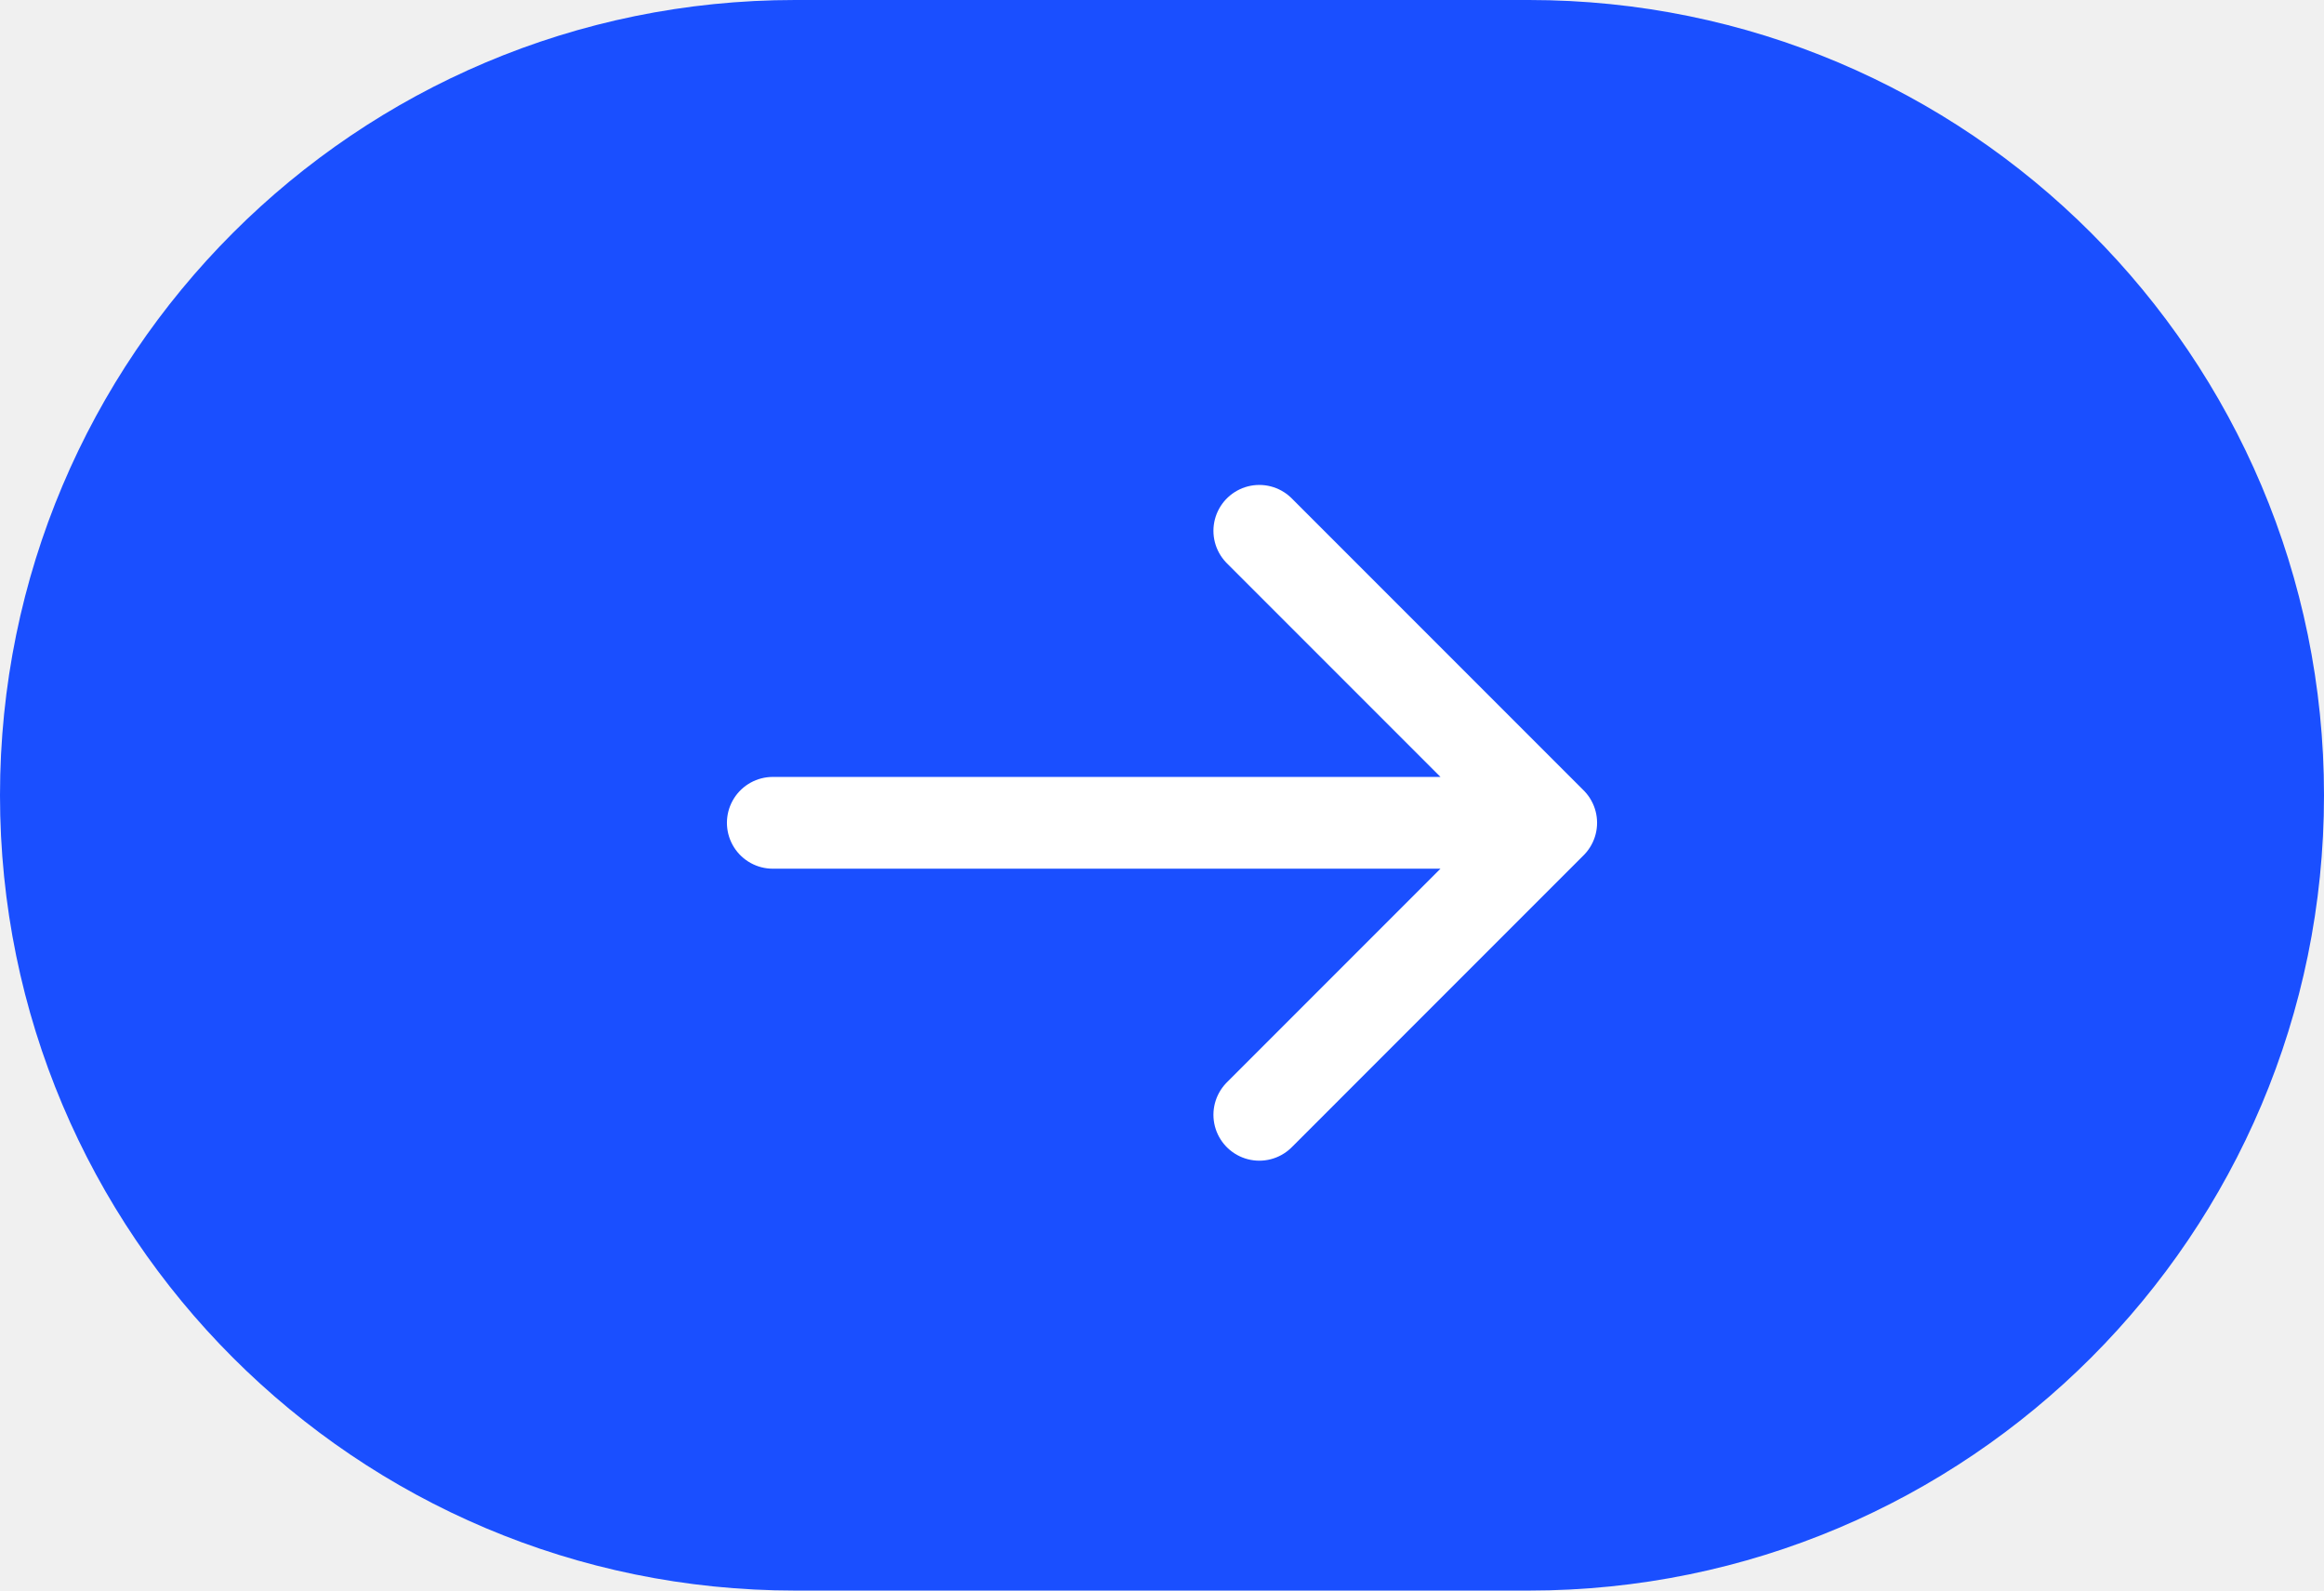
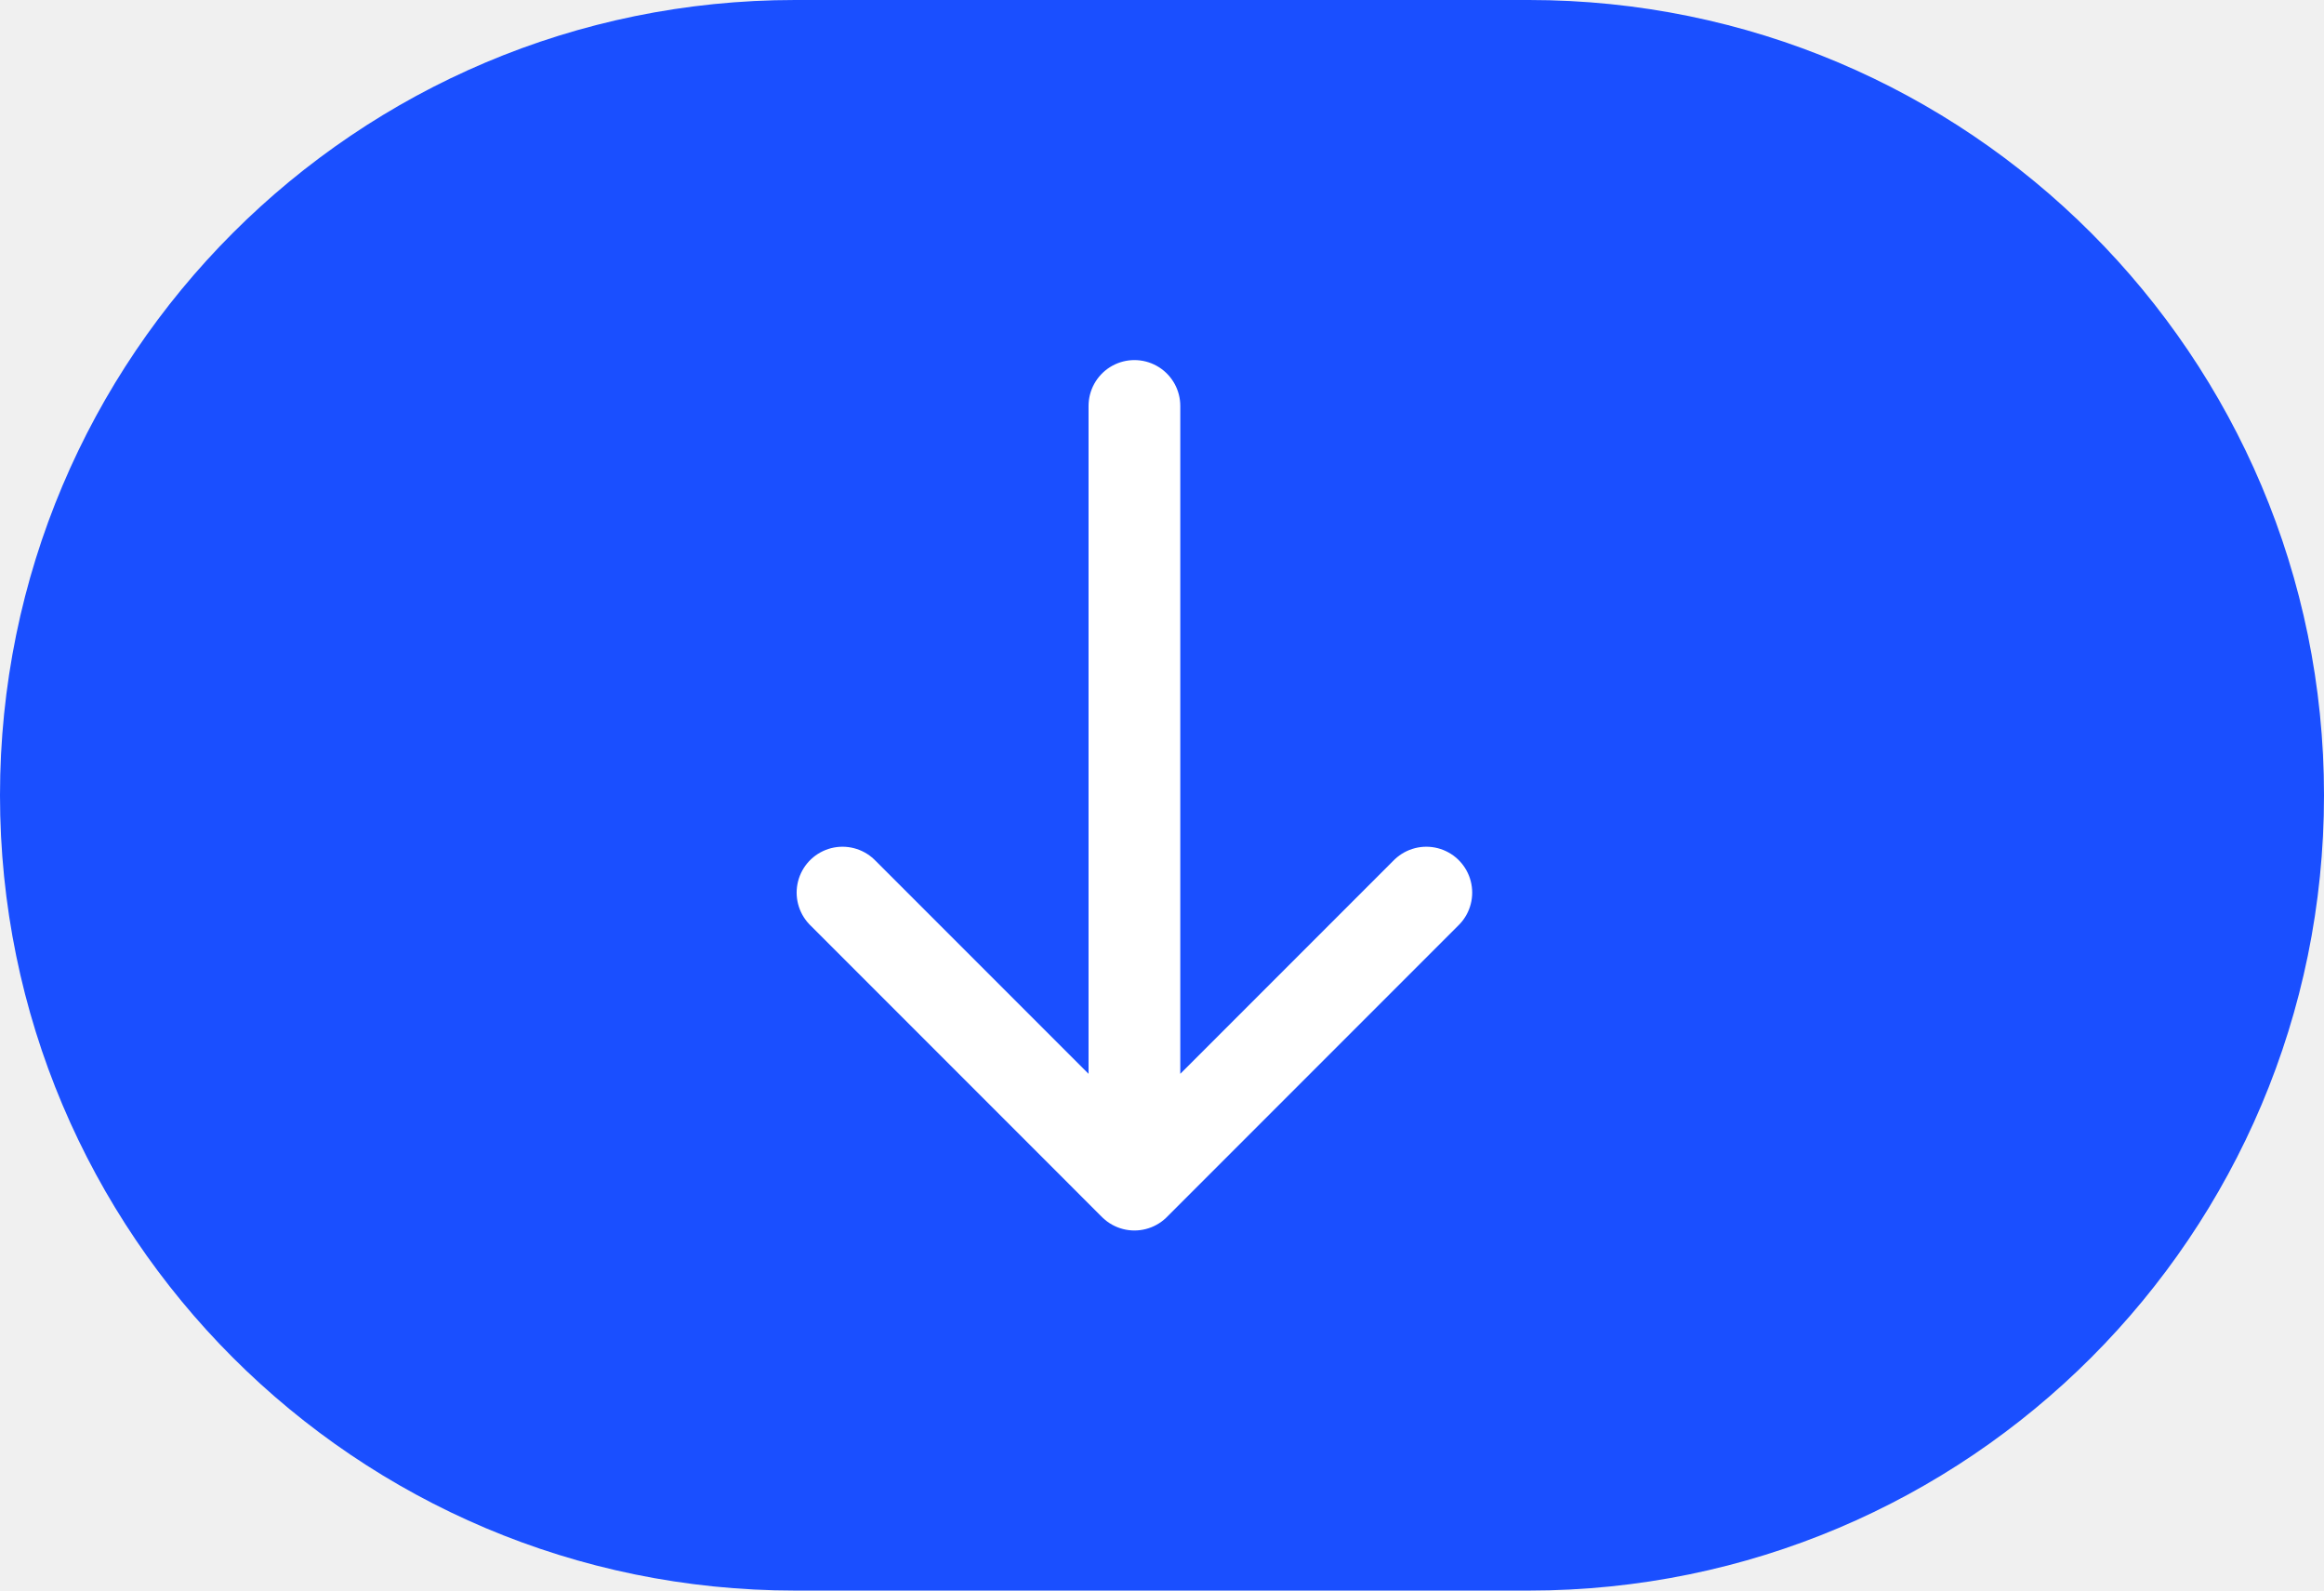
<svg xmlns="http://www.w3.org/2000/svg" width="38" height="26" viewBox="0 0 38 26" fill="none">
  <rect width="38" height="26" rx="13" fill="#1A4FFF" />
-   <g clip-path="url(#clip0_3070_4117)">
-     <g clip-path="url(#clip1_3070_4117)">
-       <g clip-path="url(#clip2_3070_4117)">
-         <path d="M12.636 13.45H25.364M25.364 13.45L20.591 8.677M25.364 13.45L20.591 18.223" stroke="white" stroke-width="1.5" stroke-linecap="round" stroke-linejoin="round" />
+   <g clip-path="url(#clip0_3349_882)">
+     <g clip-path="url(#clip1_3349_882)">
+       <g clip-path="url(#clip2_3349_882)">
+         <path d="M18.549 6.636L18.549 19.364M13.776 14.591L18.549 19.364L23.322 14.591" stroke="white" stroke-width="1.5" stroke-linecap="round" stroke-linejoin="round" />
      </g>
    </g>
  </g>
  <defs>
-     <clipPath id="clip0_3070_4117">
-       <rect width="18" height="18" fill="white" transform="translate(10 4)" />
+     <clipPath id="clip0_3349_882">
+       <rect width="18" height="18" fill="white" transform="translate(28 4) rotate(90)" />
    </clipPath>
-     <clipPath id="clip1_3070_4117">
-       <rect width="18" height="18" fill="white" transform="translate(10 4)" />
+     <clipPath id="clip1_3349_882">
+       <rect width="18" height="18" fill="white" transform="translate(28 4) rotate(90)" />
    </clipPath>
-     <clipPath id="clip2_3070_4117">
-       <rect width="18" height="18" fill="white" transform="translate(10 4)" />
+     <clipPath id="clip2_3349_882">
+       <rect width="18" height="18" fill="white" transform="translate(28 4) rotate(90)" />
    </clipPath>
  </defs>
</svg>
